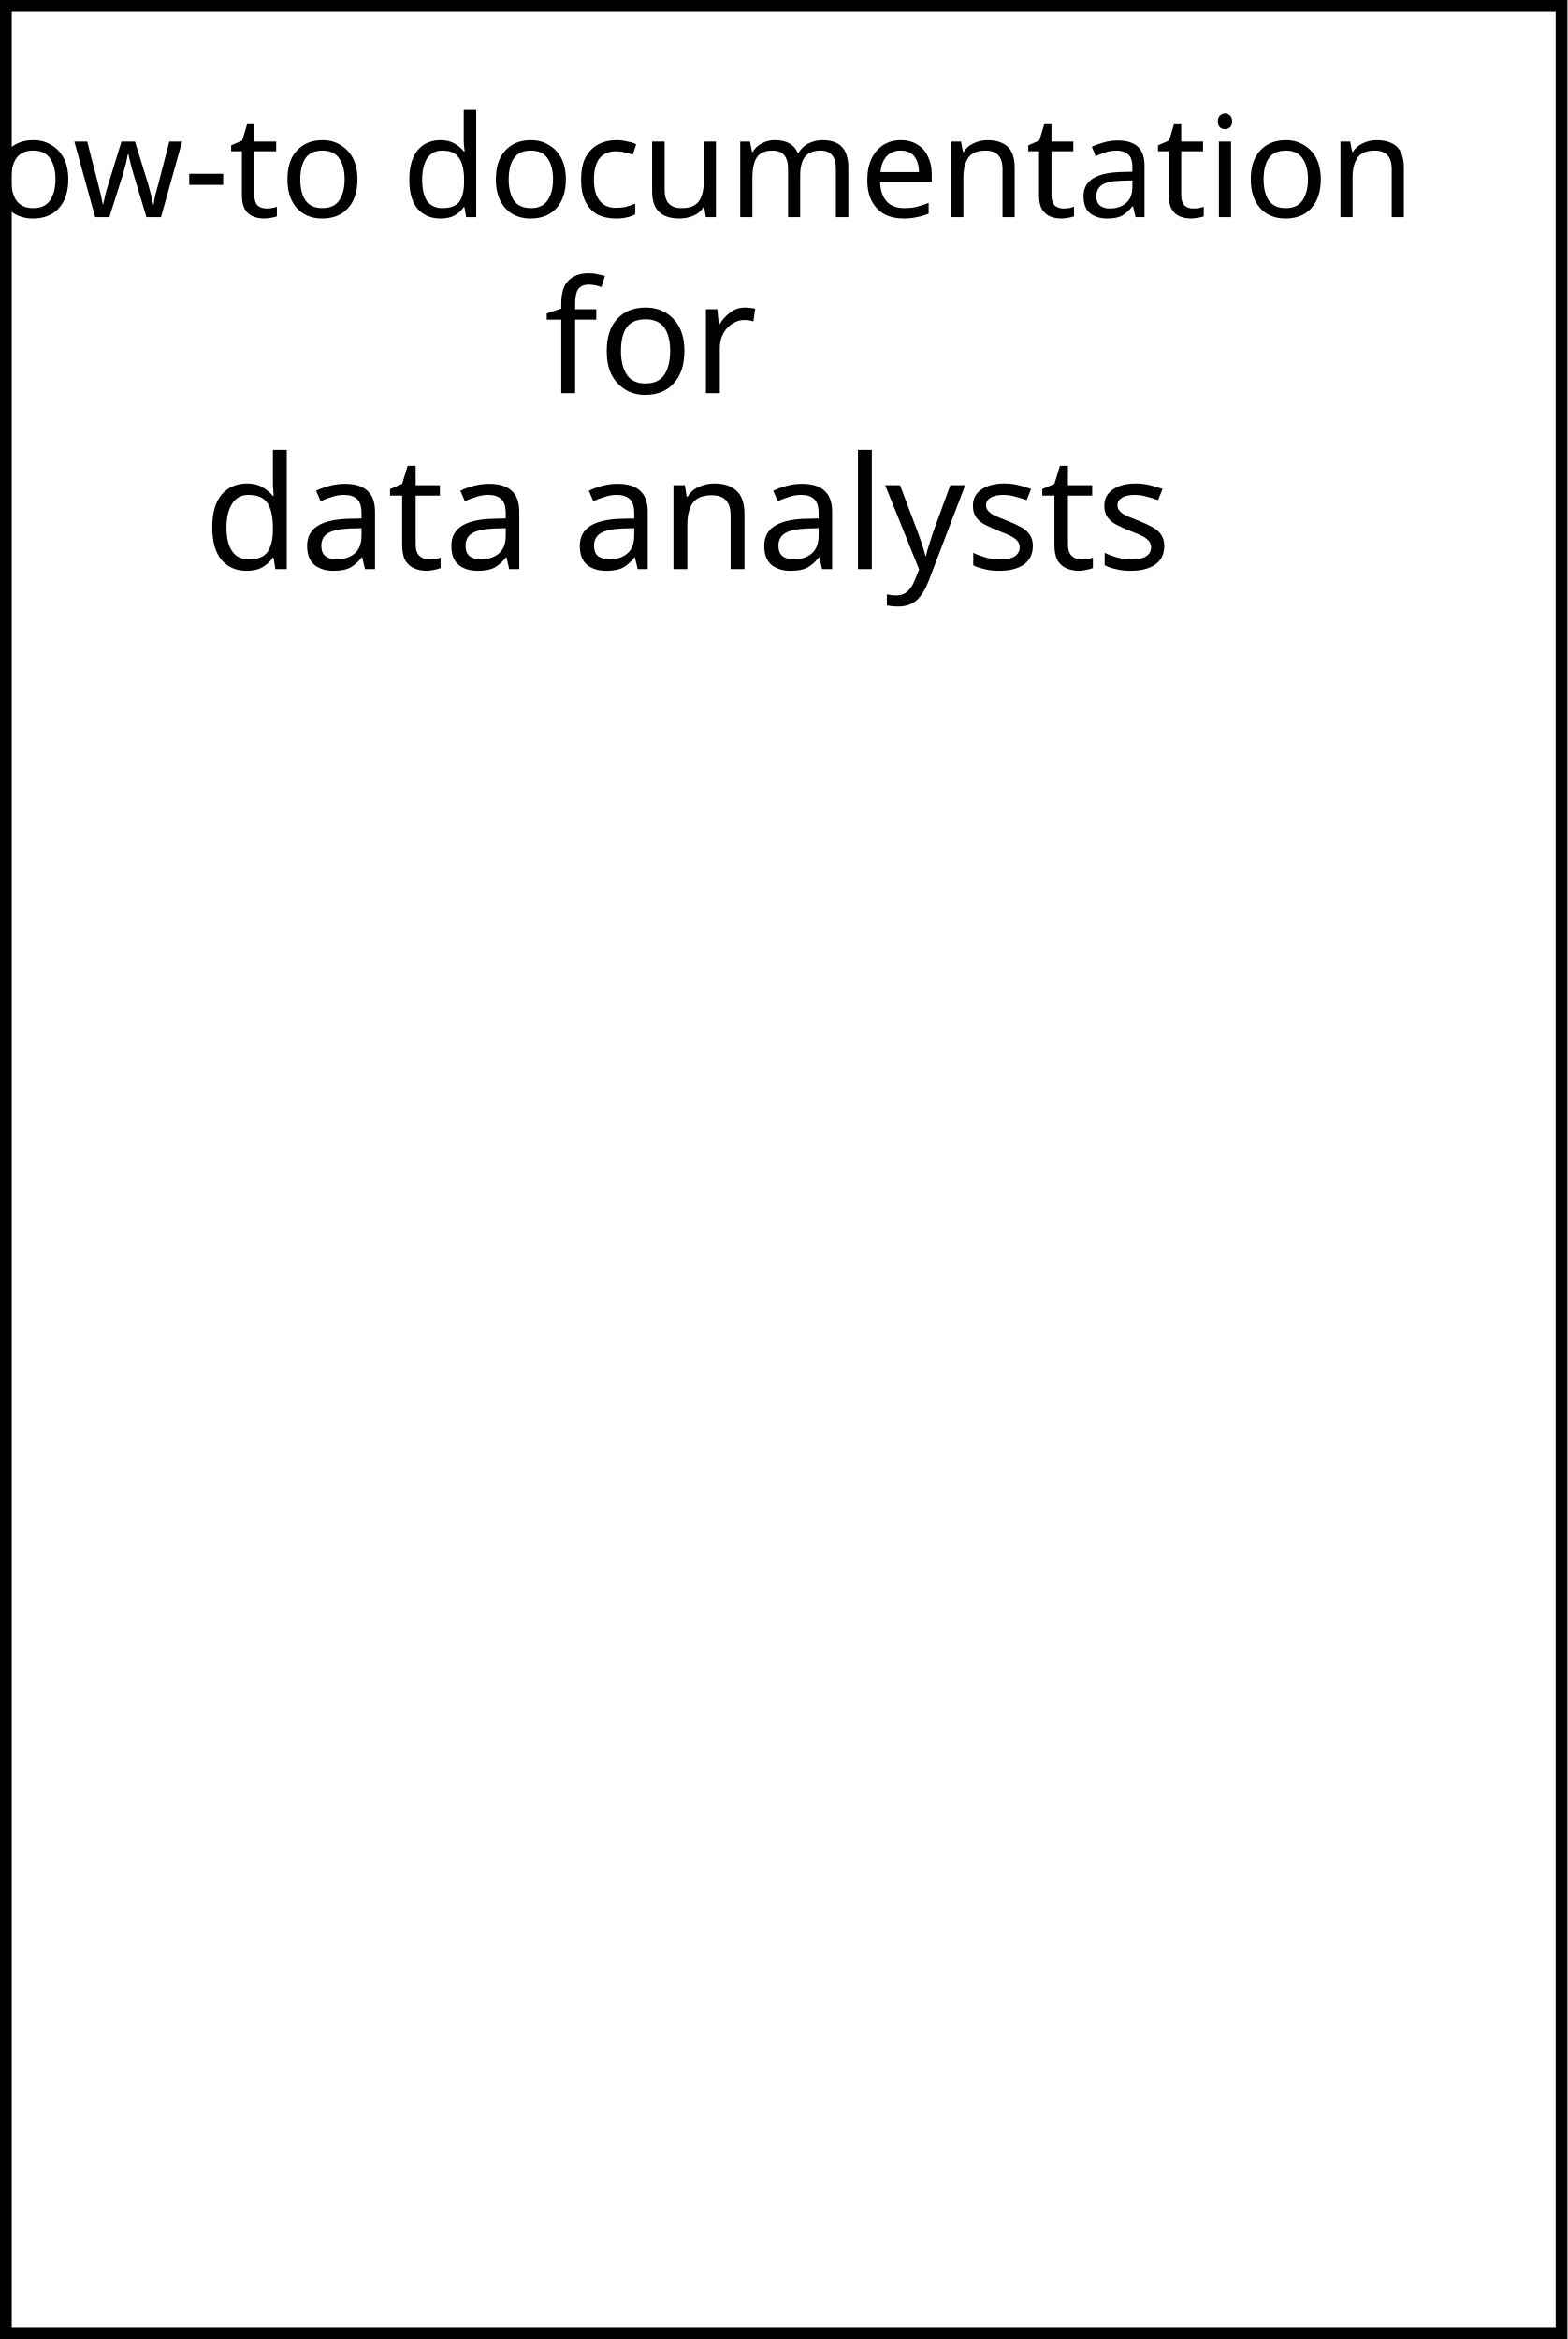
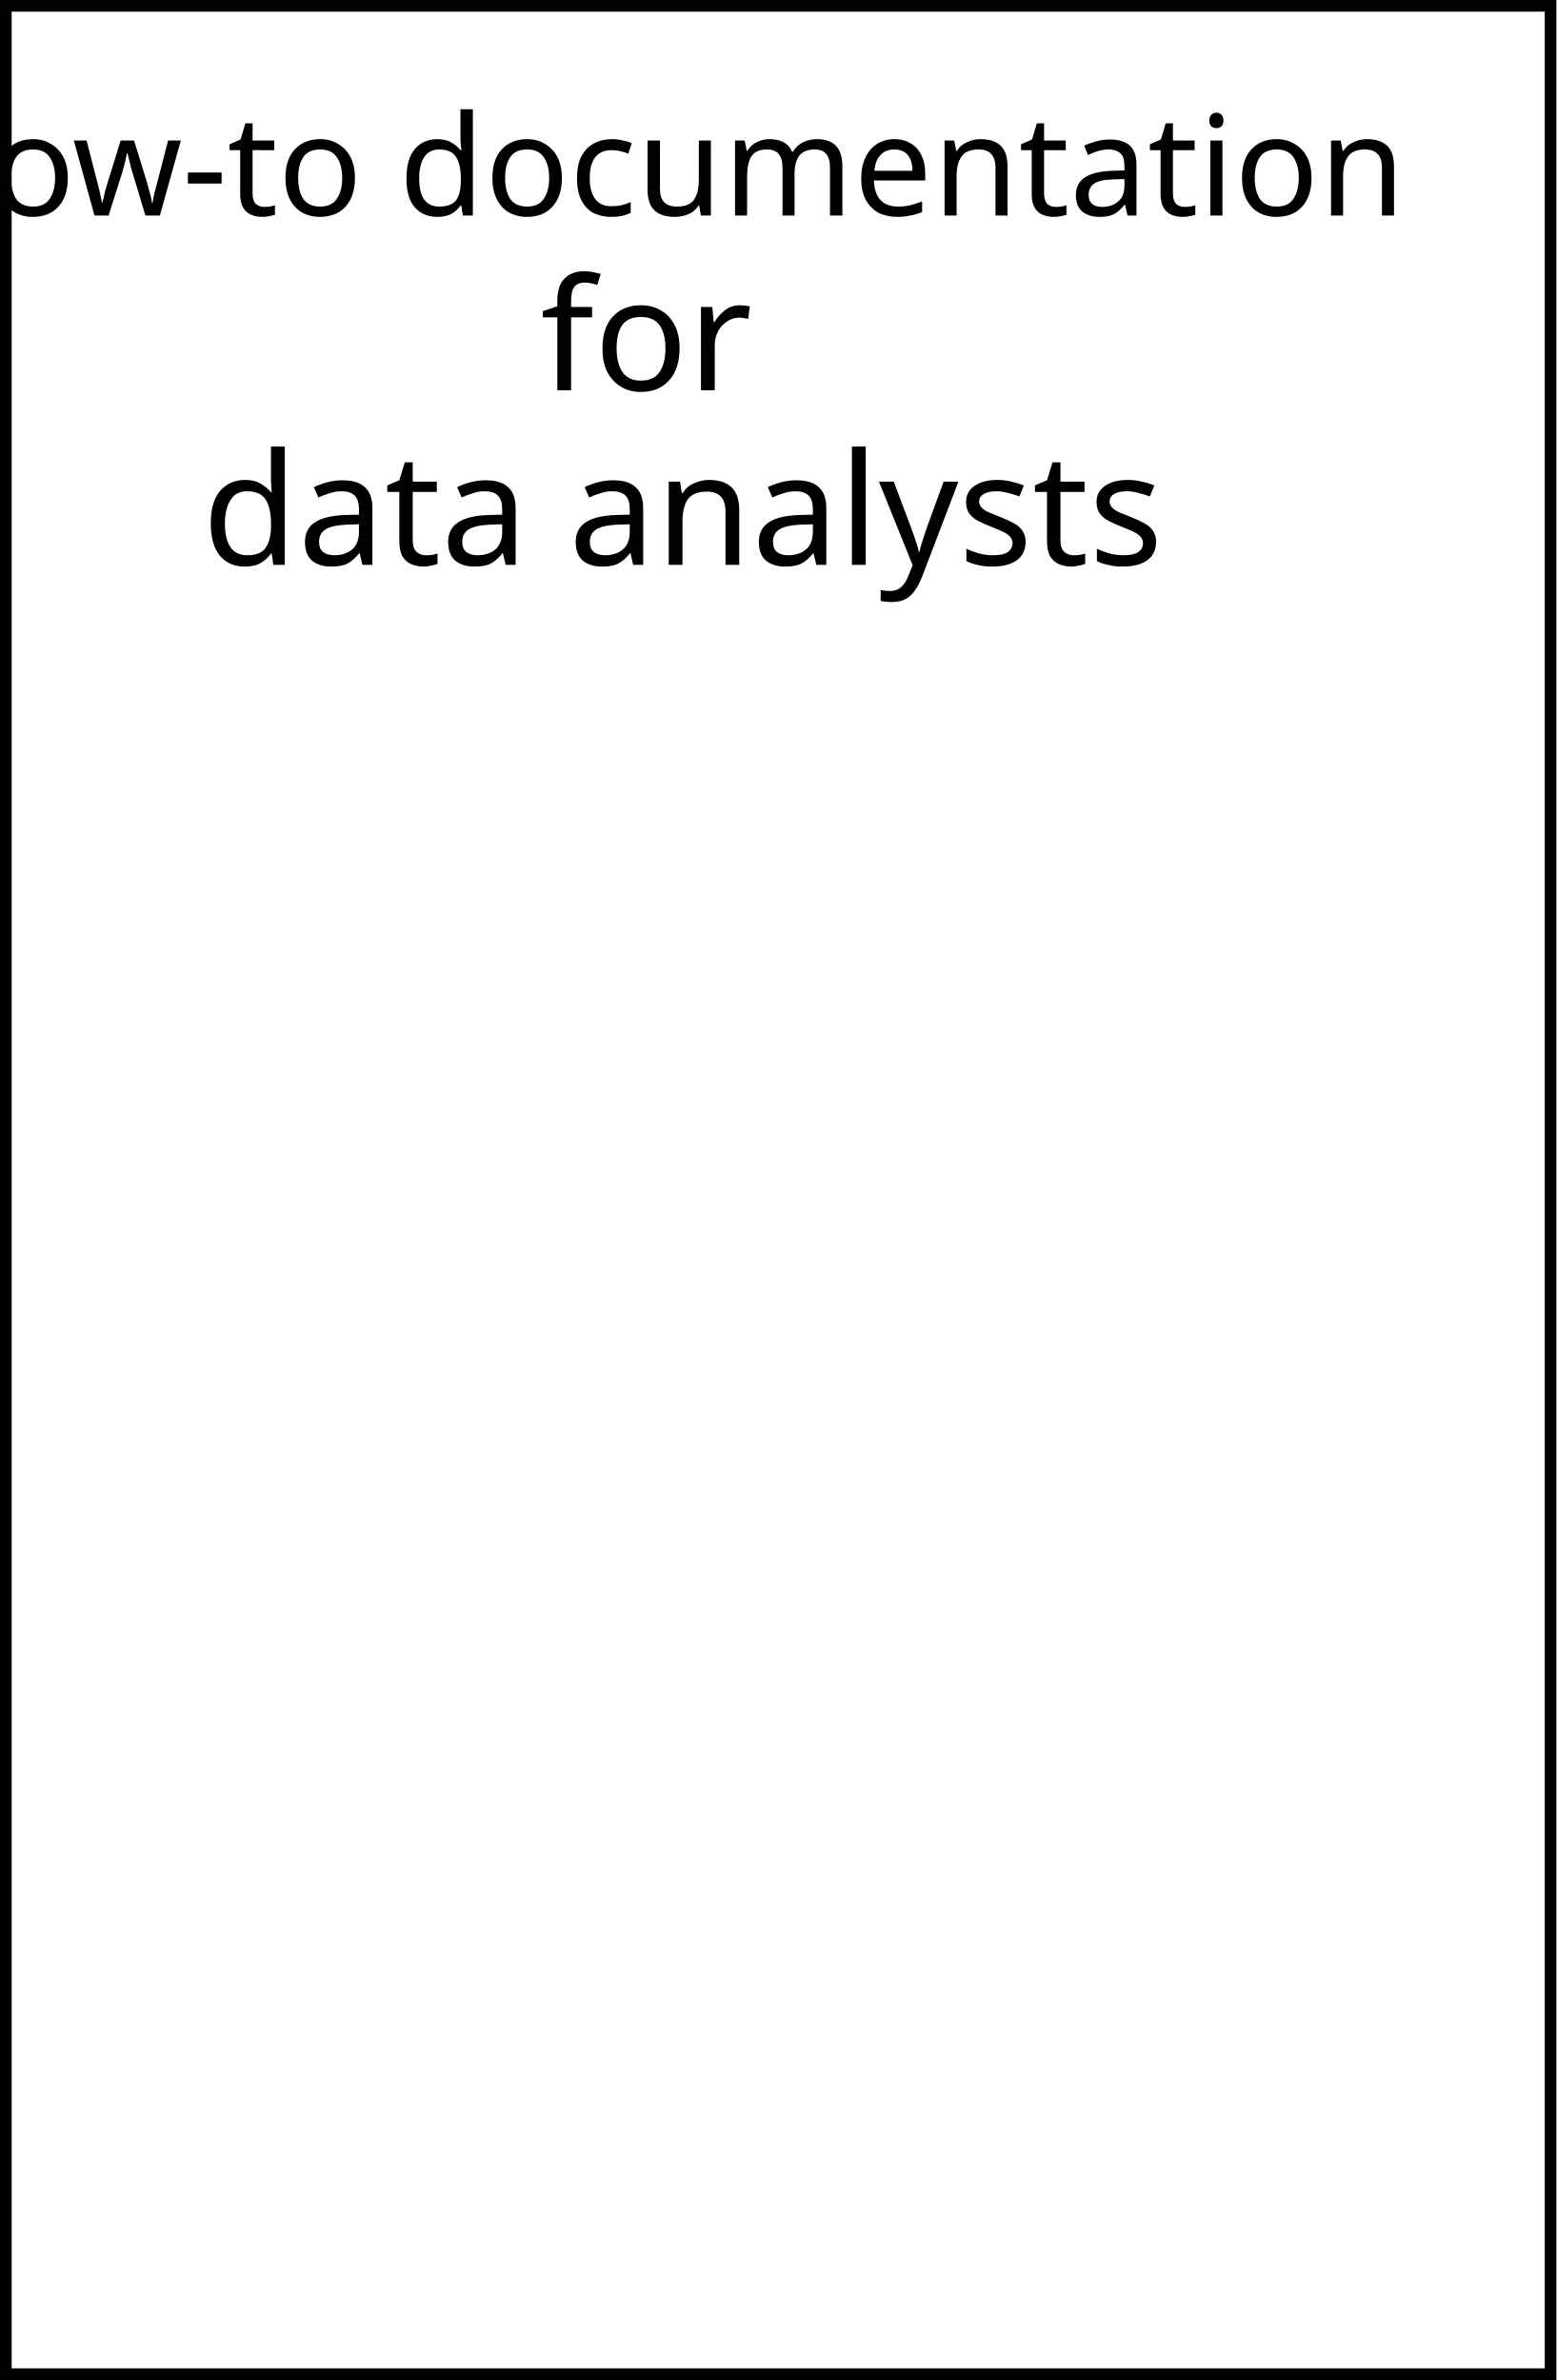
- <svg xmlns="http://www.w3.org/2000/svg" width="70.682mm" height="105.472mm" viewBox="0 0 70.682 105.472" version="1.1" id="svg893">
+ <svg xmlns="http://www.w3.org/2000/svg" width="70.682mm" height="108.118mm" viewBox="0 0 70.682 108.118" version="1.1" id="svg893">
  <defs id="defs887" />
  <g id="layer1" transform="translate(-68.22466,-67.74913)">
-     <path style="opacity:1;vector-effect:none;fill:none;fill-opacity:1;fill-rule:evenodd;stroke:#000000;stroke-width:0.529;stroke-linecap:butt;stroke-linejoin:miter;stroke-miterlimit:4;stroke-dasharray:none;stroke-dashoffset:0;stroke-opacity:1" d="M 68.489,68.014 H 138.642 V 172.957 H 68.489 Z" id="rect870" />
+     <path style="opacity:1;vector-effect:none;fill:none;fill-opacity:1;fill-rule:evenodd;stroke:#000000;stroke-width:0.529;stroke-linecap:butt;stroke-linejoin:miter;stroke-miterlimit:4;stroke-dasharray:none;stroke-dashoffset:0;stroke-opacity:1" d="M 68.489,68.014 H 138.642 V 175.602 H 68.489 Z" id="rect870" />
    <text xml:space="preserve" style="font-style:normal;font-variant:normal;font-weight:normal;font-stretch:normal;font-size:6.35px;line-height:1.25;font-family:'Noto Sans';-inkscape-font-specification:'Noto Sans';text-align:center;letter-spacing:0px;word-spacing:0px;text-anchor:middle;fill:#000000;fill-opacity:1;stroke:none;stroke-width:0.265" x="103.354" y="77.537" id="text1465">
      <tspan x="103.354" y="77.537" style="font-style:normal;font-variant:normal;font-weight:normal;font-stretch:normal;font-size:6.35px;line-height:100%;font-family:'Noto Sans';-inkscape-font-specification:'Noto Sans';text-align:center;text-anchor:middle;stroke-width:0.265" id="tspan1469">How-to documentation</tspan>
      <tspan x="103.354" y="85.475" style="font-style:normal;font-variant:normal;font-weight:normal;font-stretch:normal;font-size:7.056px;line-height:100%;font-family:'Noto Sans';-inkscape-font-specification:'Noto Sans';text-align:center;text-anchor:middle;stroke-width:0.265" id="tspan1475">for</tspan>
      <tspan x="103.354" y="93.412" style="font-style:normal;font-variant:normal;font-weight:normal;font-stretch:normal;font-size:7.056px;line-height:100%;font-family:'Noto Sans';-inkscape-font-specification:'Noto Sans';text-align:center;text-anchor:middle;stroke-width:0.265" id="tspan1477">data analysts</tspan>
    </text>
  </g>
</svg>
